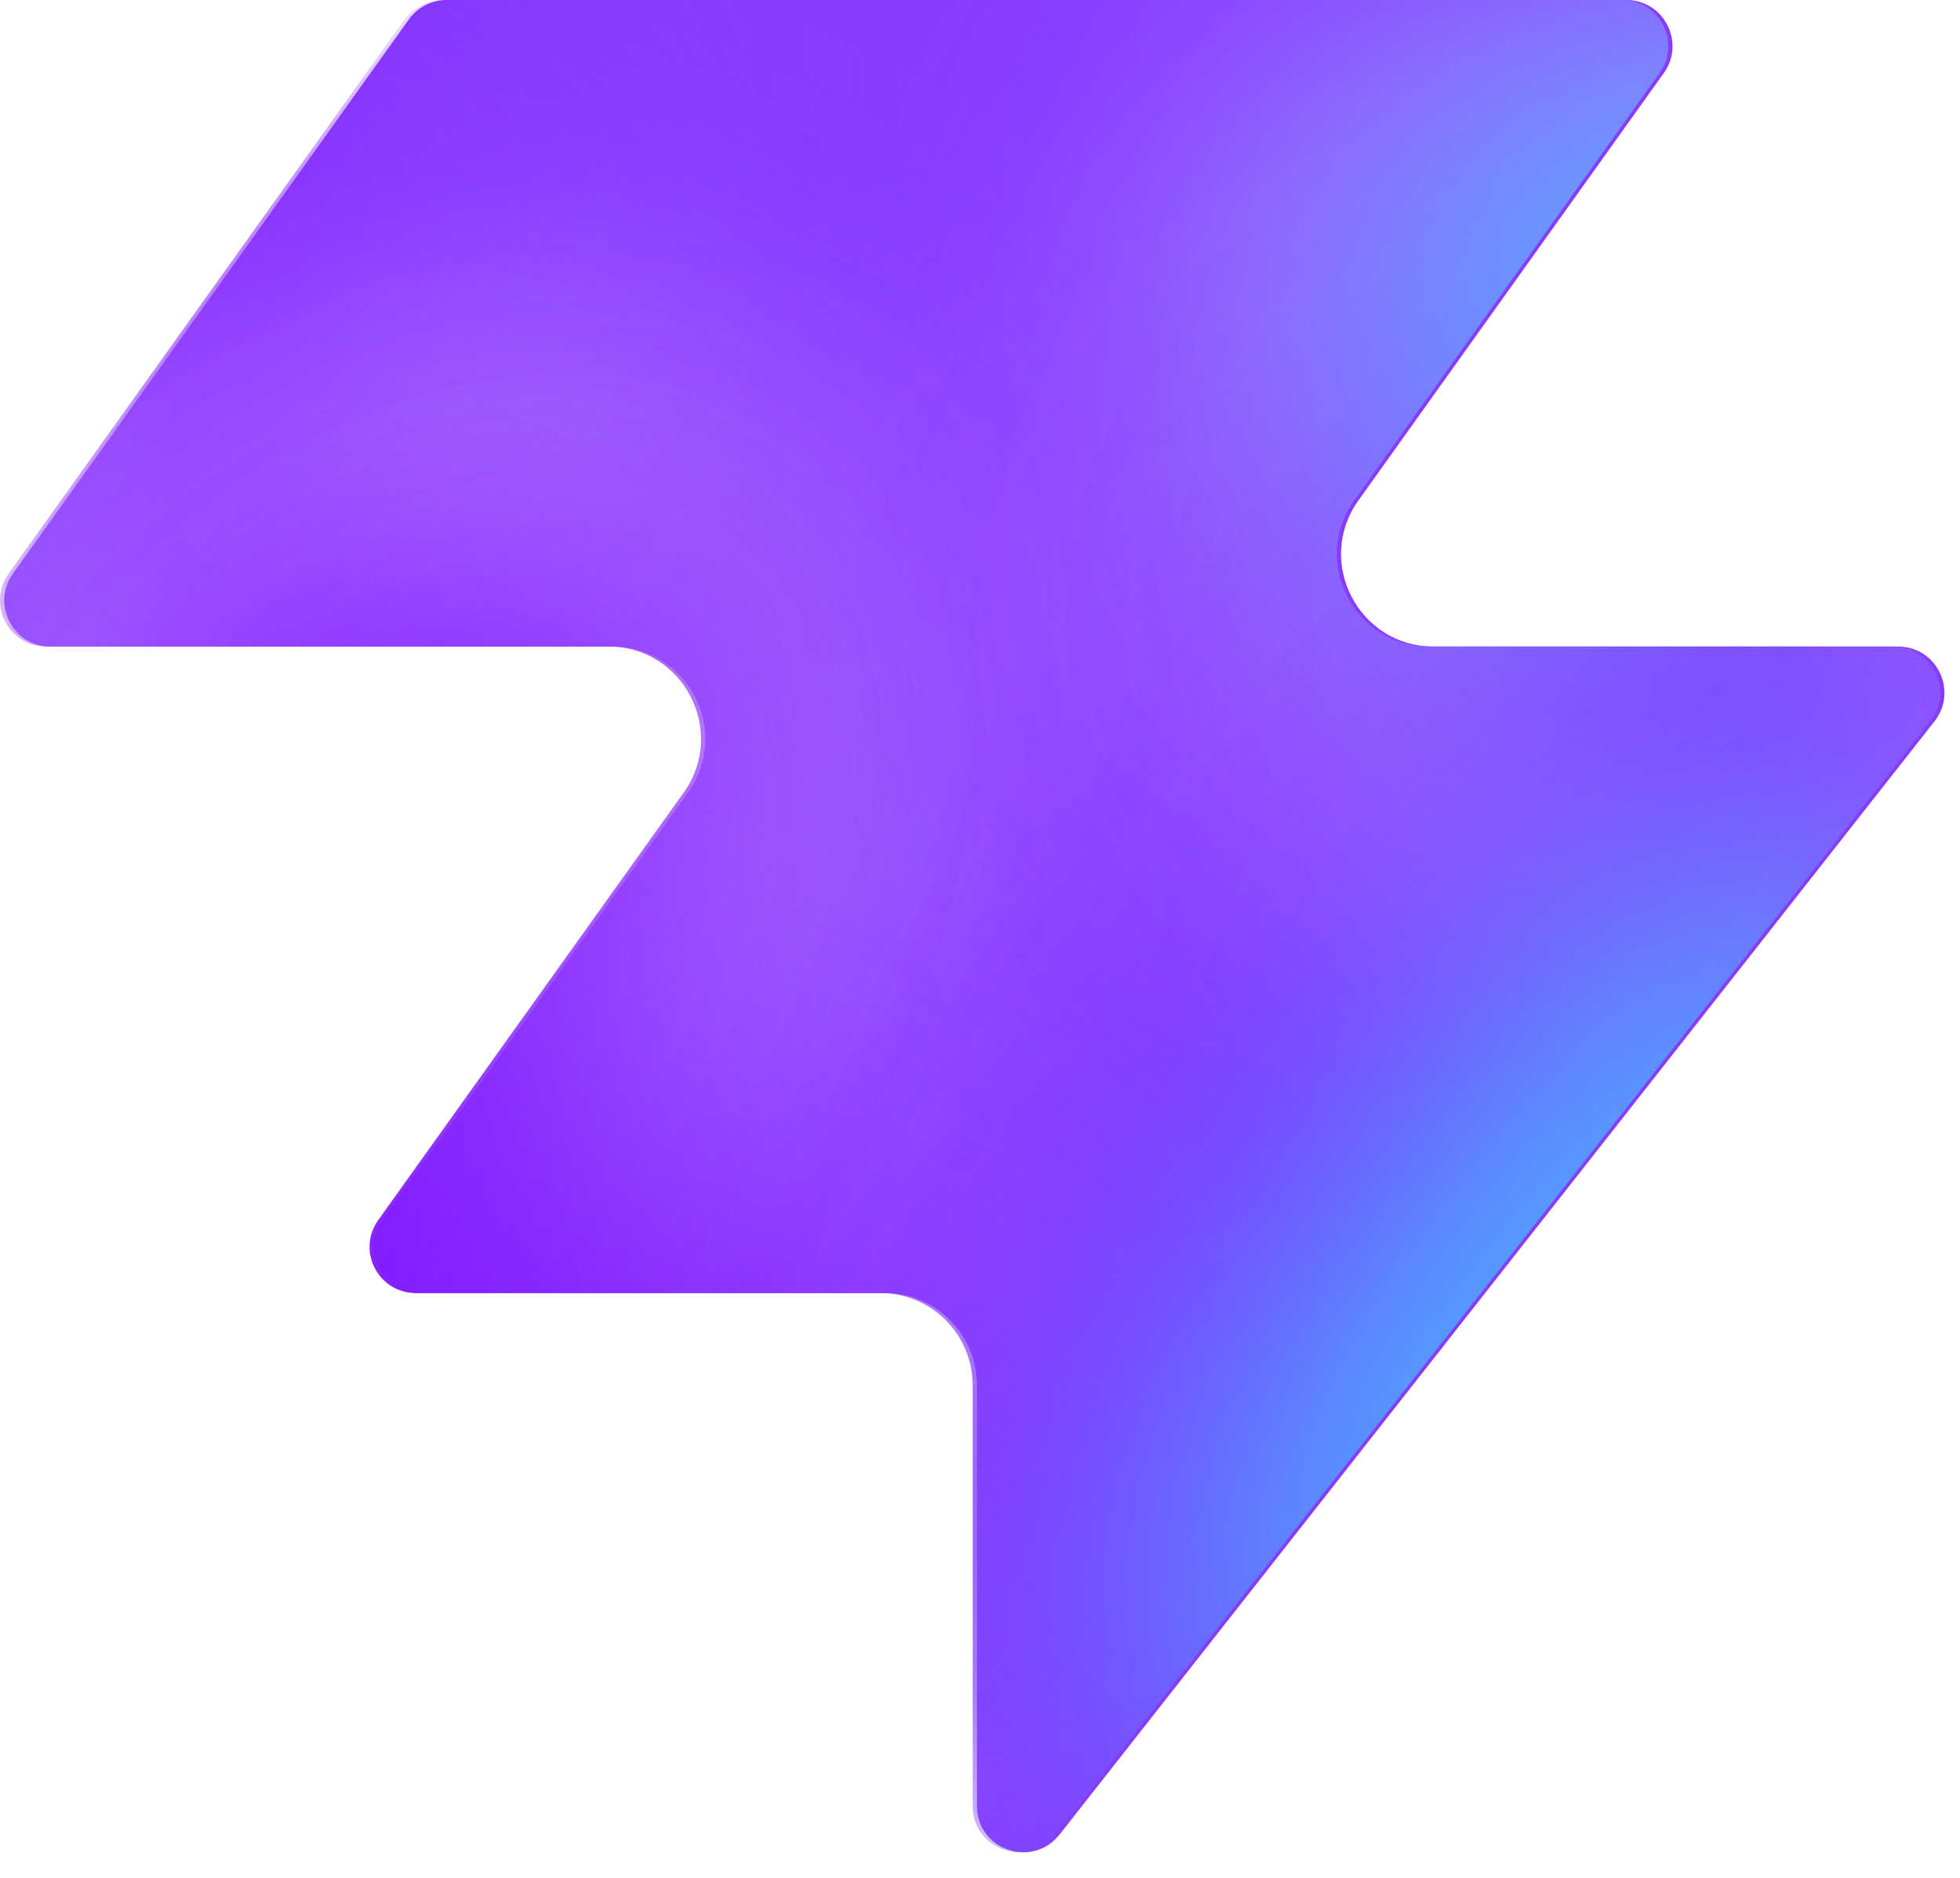
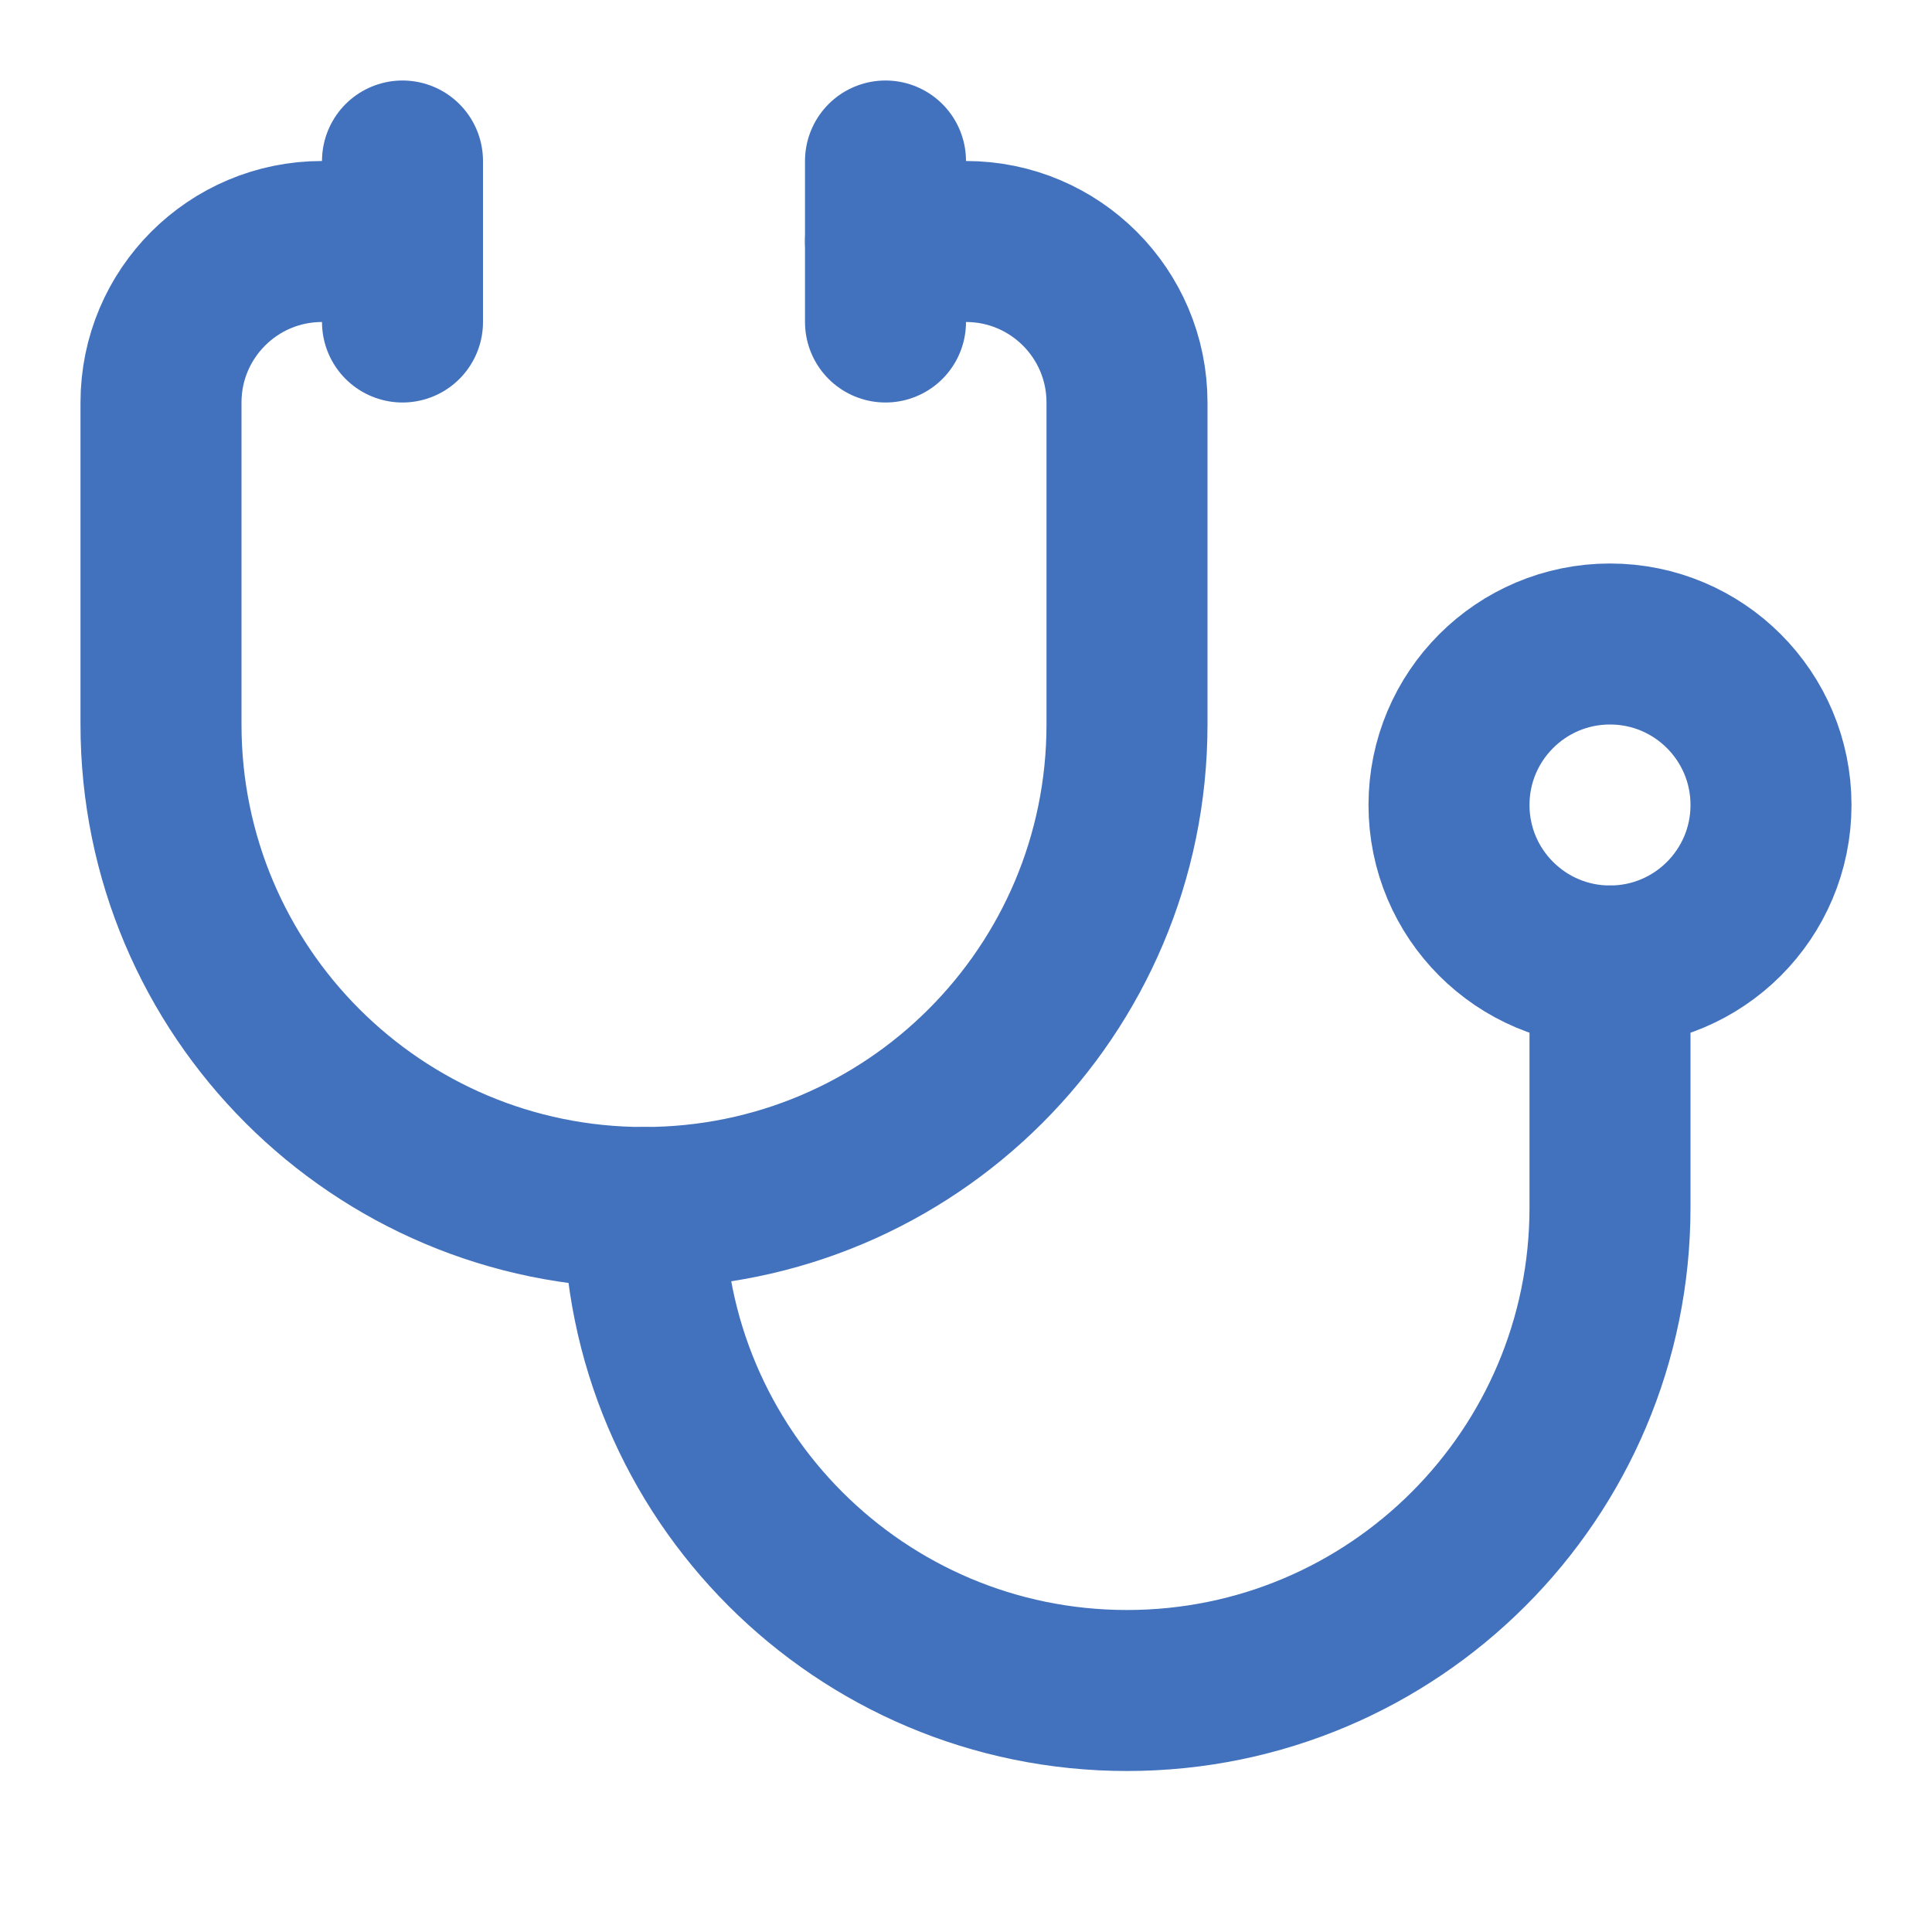
- <svg xmlns="http://www.w3.org/2000/svg" width="48" height="46" fill="none" viewBox="0 0 48 46">
-   <path fill="#863bff" d="M25.946 44.938c-.664.845-2.021.375-2.021-.698V33.937a2.26 2.26 0 0 0-2.262-2.262H10.287c-.92 0-1.456-1.04-.92-1.788l7.48-10.471c1.07-1.497 0-3.578-1.842-3.578H1.237c-.92 0-1.456-1.04-.92-1.788L10.013.474c.214-.297.556-.474.92-.474h28.894c.92 0 1.456 1.04.92 1.788l-7.48 10.471c-1.07 1.498 0 3.579 1.842 3.579h11.377c.943 0 1.473 1.088.89 1.83L25.947 44.94z" style="fill:#863bff;fill:color(display-p3 .525 .23 1);fill-opacity:1" />
-   <mask id="a" width="48" height="46" x="0" y="0" maskUnits="userSpaceOnUse" style="mask-type:alpha">
-     <path fill="#000" d="M25.842 44.938c-.664.844-2.021.375-2.021-.698V33.937a2.26 2.26 0 0 0-2.262-2.262H10.183c-.92 0-1.456-1.04-.92-1.788l7.48-10.471c1.07-1.498 0-3.579-1.842-3.579H1.133c-.92 0-1.456-1.04-.92-1.787L9.91.473c.214-.297.556-.474.92-.474h28.894c.92 0 1.456 1.04.92 1.788l-7.48 10.471c-1.07 1.498 0 3.578 1.842 3.578h11.377c.943 0 1.473 1.088.89 1.832L25.843 44.94z" style="fill:#000;fill-opacity:1" />
-   </mask>
-   <g mask="url(#a)">
-     <g filter="url(#b)">
-       <ellipse cx="5.508" cy="14.704" fill="#ede6ff" rx="5.508" ry="14.704" style="fill:#ede6ff;fill:color(display-p3 .927 .903 1);fill-opacity:1" transform="matrix(.00324 1 1 -.00324 -4.47 31.516)" />
-     </g>
-     <g filter="url(#c)">
-       <ellipse cx="10.399" cy="29.851" fill="#ede6ff" rx="10.399" ry="29.851" style="fill:#ede6ff;fill:color(display-p3 .927 .903 1);fill-opacity:1" transform="matrix(.00324 1 1 -.00324 -39.328 7.883)" />
-     </g>
-     <g filter="url(#d)">
-       <ellipse cx="5.508" cy="30.487" fill="#7e14ff" rx="5.508" ry="30.487" style="fill:#7e14ff;fill:color(display-p3 .492 .077 1);fill-opacity:1" transform="rotate(89.814 -25.913 -14.639)scale(1 -1)" />
-     </g>
-     <g filter="url(#e)">
-       <ellipse cx="5.508" cy="30.599" fill="#7e14ff" rx="5.508" ry="30.599" style="fill:#7e14ff;fill:color(display-p3 .492 .077 1);fill-opacity:1" transform="rotate(89.814 -32.644 -3.334)scale(1 -1)" />
-     </g>
-     <g filter="url(#f)">
-       <ellipse cx="5.508" cy="30.599" fill="#7e14ff" rx="5.508" ry="30.599" style="fill:#7e14ff;fill:color(display-p3 .492 .077 1);fill-opacity:1" transform="matrix(.00324 1 1 -.00324 -34.34 30.47)" />
-     </g>
-     <g filter="url(#g)">
-       <ellipse cx="14.072" cy="22.078" fill="#ede6ff" rx="14.072" ry="22.078" style="fill:#ede6ff;fill:color(display-p3 .927 .903 1);fill-opacity:1" transform="rotate(93.35 24.506 48.493)scale(-1 1)" />
-     </g>
-     <g filter="url(#h)">
-       <ellipse cx="3.47" cy="21.501" fill="#7e14ff" rx="3.47" ry="21.501" style="fill:#7e14ff;fill:color(display-p3 .492 .077 1);fill-opacity:1" transform="rotate(89.009 28.708 47.59)scale(-1 1)" />
-     </g>
-     <g filter="url(#i)">
-       <ellipse cx="3.47" cy="21.501" fill="#7e14ff" rx="3.47" ry="21.501" style="fill:#7e14ff;fill:color(display-p3 .492 .077 1);fill-opacity:1" transform="rotate(89.009 28.708 47.59)scale(-1 1)" />
-     </g>
-     <g filter="url(#j)">
-       <ellipse cx=".387" cy="8.972" fill="#7e14ff" rx="4.407" ry="29.108" style="fill:#7e14ff;fill:color(display-p3 .492 .077 1);fill-opacity:1" transform="rotate(39.51 .387 8.972)" />
-     </g>
-     <g filter="url(#k)">
-       <ellipse cx="47.523" cy="-6.092" fill="#7e14ff" rx="4.407" ry="29.108" style="fill:#7e14ff;fill:color(display-p3 .492 .077 1);fill-opacity:1" transform="rotate(37.892 47.523 -6.092)" />
-     </g>
-     <g filter="url(#l)">
-       <ellipse cx="41.412" cy="6.333" fill="#47bfff" rx="5.971" ry="9.665" style="fill:#47bfff;fill:color(display-p3 .28 .748 1);fill-opacity:1" transform="rotate(37.892 41.412 6.333)" />
-     </g>
-     <g filter="url(#m)">
-       <ellipse cx="-1.879" cy="38.332" fill="#7e14ff" rx="4.407" ry="29.108" style="fill:#7e14ff;fill:color(display-p3 .492 .077 1);fill-opacity:1" transform="rotate(37.892 -1.88 38.332)" />
-     </g>
-     <g filter="url(#n)">
-       <ellipse cx="-1.879" cy="38.332" fill="#7e14ff" rx="4.407" ry="29.108" style="fill:#7e14ff;fill:color(display-p3 .492 .077 1);fill-opacity:1" transform="rotate(37.892 -1.88 38.332)" />
-     </g>
-     <g filter="url(#o)">
-       <ellipse cx="35.651" cy="29.907" fill="#7e14ff" rx="4.407" ry="29.108" style="fill:#7e14ff;fill:color(display-p3 .492 .077 1);fill-opacity:1" transform="rotate(37.892 35.651 29.907)" />
-     </g>
-     <g filter="url(#p)">
-       <ellipse cx="38.418" cy="32.4" fill="#47bfff" rx="5.971" ry="15.297" style="fill:#47bfff;fill:color(display-p3 .28 .748 1);fill-opacity:1" transform="rotate(37.892 38.418 32.4)" />
-     </g>
-   </g>
-   <defs>
-     <filter id="b" width="60.045" height="41.654" x="-19.77" y="16.149" color-interpolation-filters="sRGB" filterUnits="userSpaceOnUse">
-       <feFlood flood-opacity="0" result="BackgroundImageFix" />
-       <feBlend in="SourceGraphic" in2="BackgroundImageFix" result="shape" />
-       <feGaussianBlur result="effect1_foregroundBlur_2002_17158" stdDeviation="7.659" />
-     </filter>
-     <filter id="c" width="90.34" height="51.437" x="-54.613" y="-7.533" color-interpolation-filters="sRGB" filterUnits="userSpaceOnUse">
-       <feFlood flood-opacity="0" result="BackgroundImageFix" />
-       <feBlend in="SourceGraphic" in2="BackgroundImageFix" result="shape" />
-       <feGaussianBlur result="effect1_foregroundBlur_2002_17158" stdDeviation="7.659" />
-     </filter>
-     <filter id="d" width="79.355" height="29.4" x="-49.64" y="2.03" color-interpolation-filters="sRGB" filterUnits="userSpaceOnUse">
-       <feFlood flood-opacity="0" result="BackgroundImageFix" />
-       <feBlend in="SourceGraphic" in2="BackgroundImageFix" result="shape" />
-       <feGaussianBlur result="effect1_foregroundBlur_2002_17158" stdDeviation="4.596" />
-     </filter>
-     <filter id="e" width="79.579" height="29.4" x="-45.045" y="20.029" color-interpolation-filters="sRGB" filterUnits="userSpaceOnUse">
-       <feFlood flood-opacity="0" result="BackgroundImageFix" />
-       <feBlend in="SourceGraphic" in2="BackgroundImageFix" result="shape" />
-       <feGaussianBlur result="effect1_foregroundBlur_2002_17158" stdDeviation="4.596" />
-     </filter>
-     <filter id="f" width="79.579" height="29.4" x="-43.513" y="21.178" color-interpolation-filters="sRGB" filterUnits="userSpaceOnUse">
-       <feFlood flood-opacity="0" result="BackgroundImageFix" />
-       <feBlend in="SourceGraphic" in2="BackgroundImageFix" result="shape" />
-       <feGaussianBlur result="effect1_foregroundBlur_2002_17158" stdDeviation="4.596" />
-     </filter>
-     <filter id="g" width="74.749" height="58.852" x="15.756" y="-17.901" color-interpolation-filters="sRGB" filterUnits="userSpaceOnUse">
-       <feFlood flood-opacity="0" result="BackgroundImageFix" />
-       <feBlend in="SourceGraphic" in2="BackgroundImageFix" result="shape" />
-       <feGaussianBlur result="effect1_foregroundBlur_2002_17158" stdDeviation="7.659" />
-     </filter>
-     <filter id="h" width="61.377" height="25.362" x="23.548" y="2.284" color-interpolation-filters="sRGB" filterUnits="userSpaceOnUse">
-       <feFlood flood-opacity="0" result="BackgroundImageFix" />
-       <feBlend in="SourceGraphic" in2="BackgroundImageFix" result="shape" />
-       <feGaussianBlur result="effect1_foregroundBlur_2002_17158" stdDeviation="4.596" />
-     </filter>
-     <filter id="i" width="61.377" height="25.362" x="23.548" y="2.284" color-interpolation-filters="sRGB" filterUnits="userSpaceOnUse">
-       <feFlood flood-opacity="0" result="BackgroundImageFix" />
-       <feBlend in="SourceGraphic" in2="BackgroundImageFix" result="shape" />
-       <feGaussianBlur result="effect1_foregroundBlur_2002_17158" stdDeviation="4.596" />
-     </filter>
-     <filter id="j" width="56.045" height="63.649" x="-27.636" y="-22.853" color-interpolation-filters="sRGB" filterUnits="userSpaceOnUse">
-       <feFlood flood-opacity="0" result="BackgroundImageFix" />
-       <feBlend in="SourceGraphic" in2="BackgroundImageFix" result="shape" />
-       <feGaussianBlur result="effect1_foregroundBlur_2002_17158" stdDeviation="4.596" />
-     </filter>
-     <filter id="k" width="54.814" height="64.646" x="20.116" y="-38.415" color-interpolation-filters="sRGB" filterUnits="userSpaceOnUse">
-       <feFlood flood-opacity="0" result="BackgroundImageFix" />
-       <feBlend in="SourceGraphic" in2="BackgroundImageFix" result="shape" />
-       <feGaussianBlur result="effect1_foregroundBlur_2002_17158" stdDeviation="4.596" />
-     </filter>
-     <filter id="l" width="33.541" height="35.313" x="24.641" y="-11.323" color-interpolation-filters="sRGB" filterUnits="userSpaceOnUse">
-       <feFlood flood-opacity="0" result="BackgroundImageFix" />
-       <feBlend in="SourceGraphic" in2="BackgroundImageFix" result="shape" />
-       <feGaussianBlur result="effect1_foregroundBlur_2002_17158" stdDeviation="4.596" />
-     </filter>
-     <filter id="m" width="54.814" height="64.646" x="-29.286" y="6.009" color-interpolation-filters="sRGB" filterUnits="userSpaceOnUse">
-       <feFlood flood-opacity="0" result="BackgroundImageFix" />
-       <feBlend in="SourceGraphic" in2="BackgroundImageFix" result="shape" />
-       <feGaussianBlur result="effect1_foregroundBlur_2002_17158" stdDeviation="4.596" />
-     </filter>
-     <filter id="n" width="54.814" height="64.646" x="-29.286" y="6.009" color-interpolation-filters="sRGB" filterUnits="userSpaceOnUse">
-       <feFlood flood-opacity="0" result="BackgroundImageFix" />
-       <feBlend in="SourceGraphic" in2="BackgroundImageFix" result="shape" />
-       <feGaussianBlur result="effect1_foregroundBlur_2002_17158" stdDeviation="4.596" />
-     </filter>
-     <filter id="o" width="54.814" height="64.646" x="8.244" y="-2.416" color-interpolation-filters="sRGB" filterUnits="userSpaceOnUse">
-       <feFlood flood-opacity="0" result="BackgroundImageFix" />
-       <feBlend in="SourceGraphic" in2="BackgroundImageFix" result="shape" />
-       <feGaussianBlur result="effect1_foregroundBlur_2002_17158" stdDeviation="4.596" />
-     </filter>
-     <filter id="p" width="39.409" height="43.623" x="18.713" y="10.588" color-interpolation-filters="sRGB" filterUnits="userSpaceOnUse">
-       <feFlood flood-opacity="0" result="BackgroundImageFix" />
-       <feBlend in="SourceGraphic" in2="BackgroundImageFix" result="shape" />
-       <feGaussianBlur result="effect1_foregroundBlur_2002_17158" stdDeviation="4.596" />
-     </filter>
-   </defs>
+ <svg xmlns="http://www.w3.org/2000/svg" width="32" height="32" viewBox="0 0 24 24" fill="none" stroke="#4272BD" stroke-width="2" stroke-linecap="round" stroke-linejoin="round">
+   <path d="M11 2v2" />
+   <path d="M5 2v2" />
+   <path d="M5 3H4a2 2 0 0 0-2 2v4a6 6 0 0 0 12 0V5a2 2 0 0 0-2-2h-1" />
+   <path d="M8 15a6 6 0 0 0 12 0v-3" />
+   <circle cx="20" cy="10" r="2" />
</svg>
